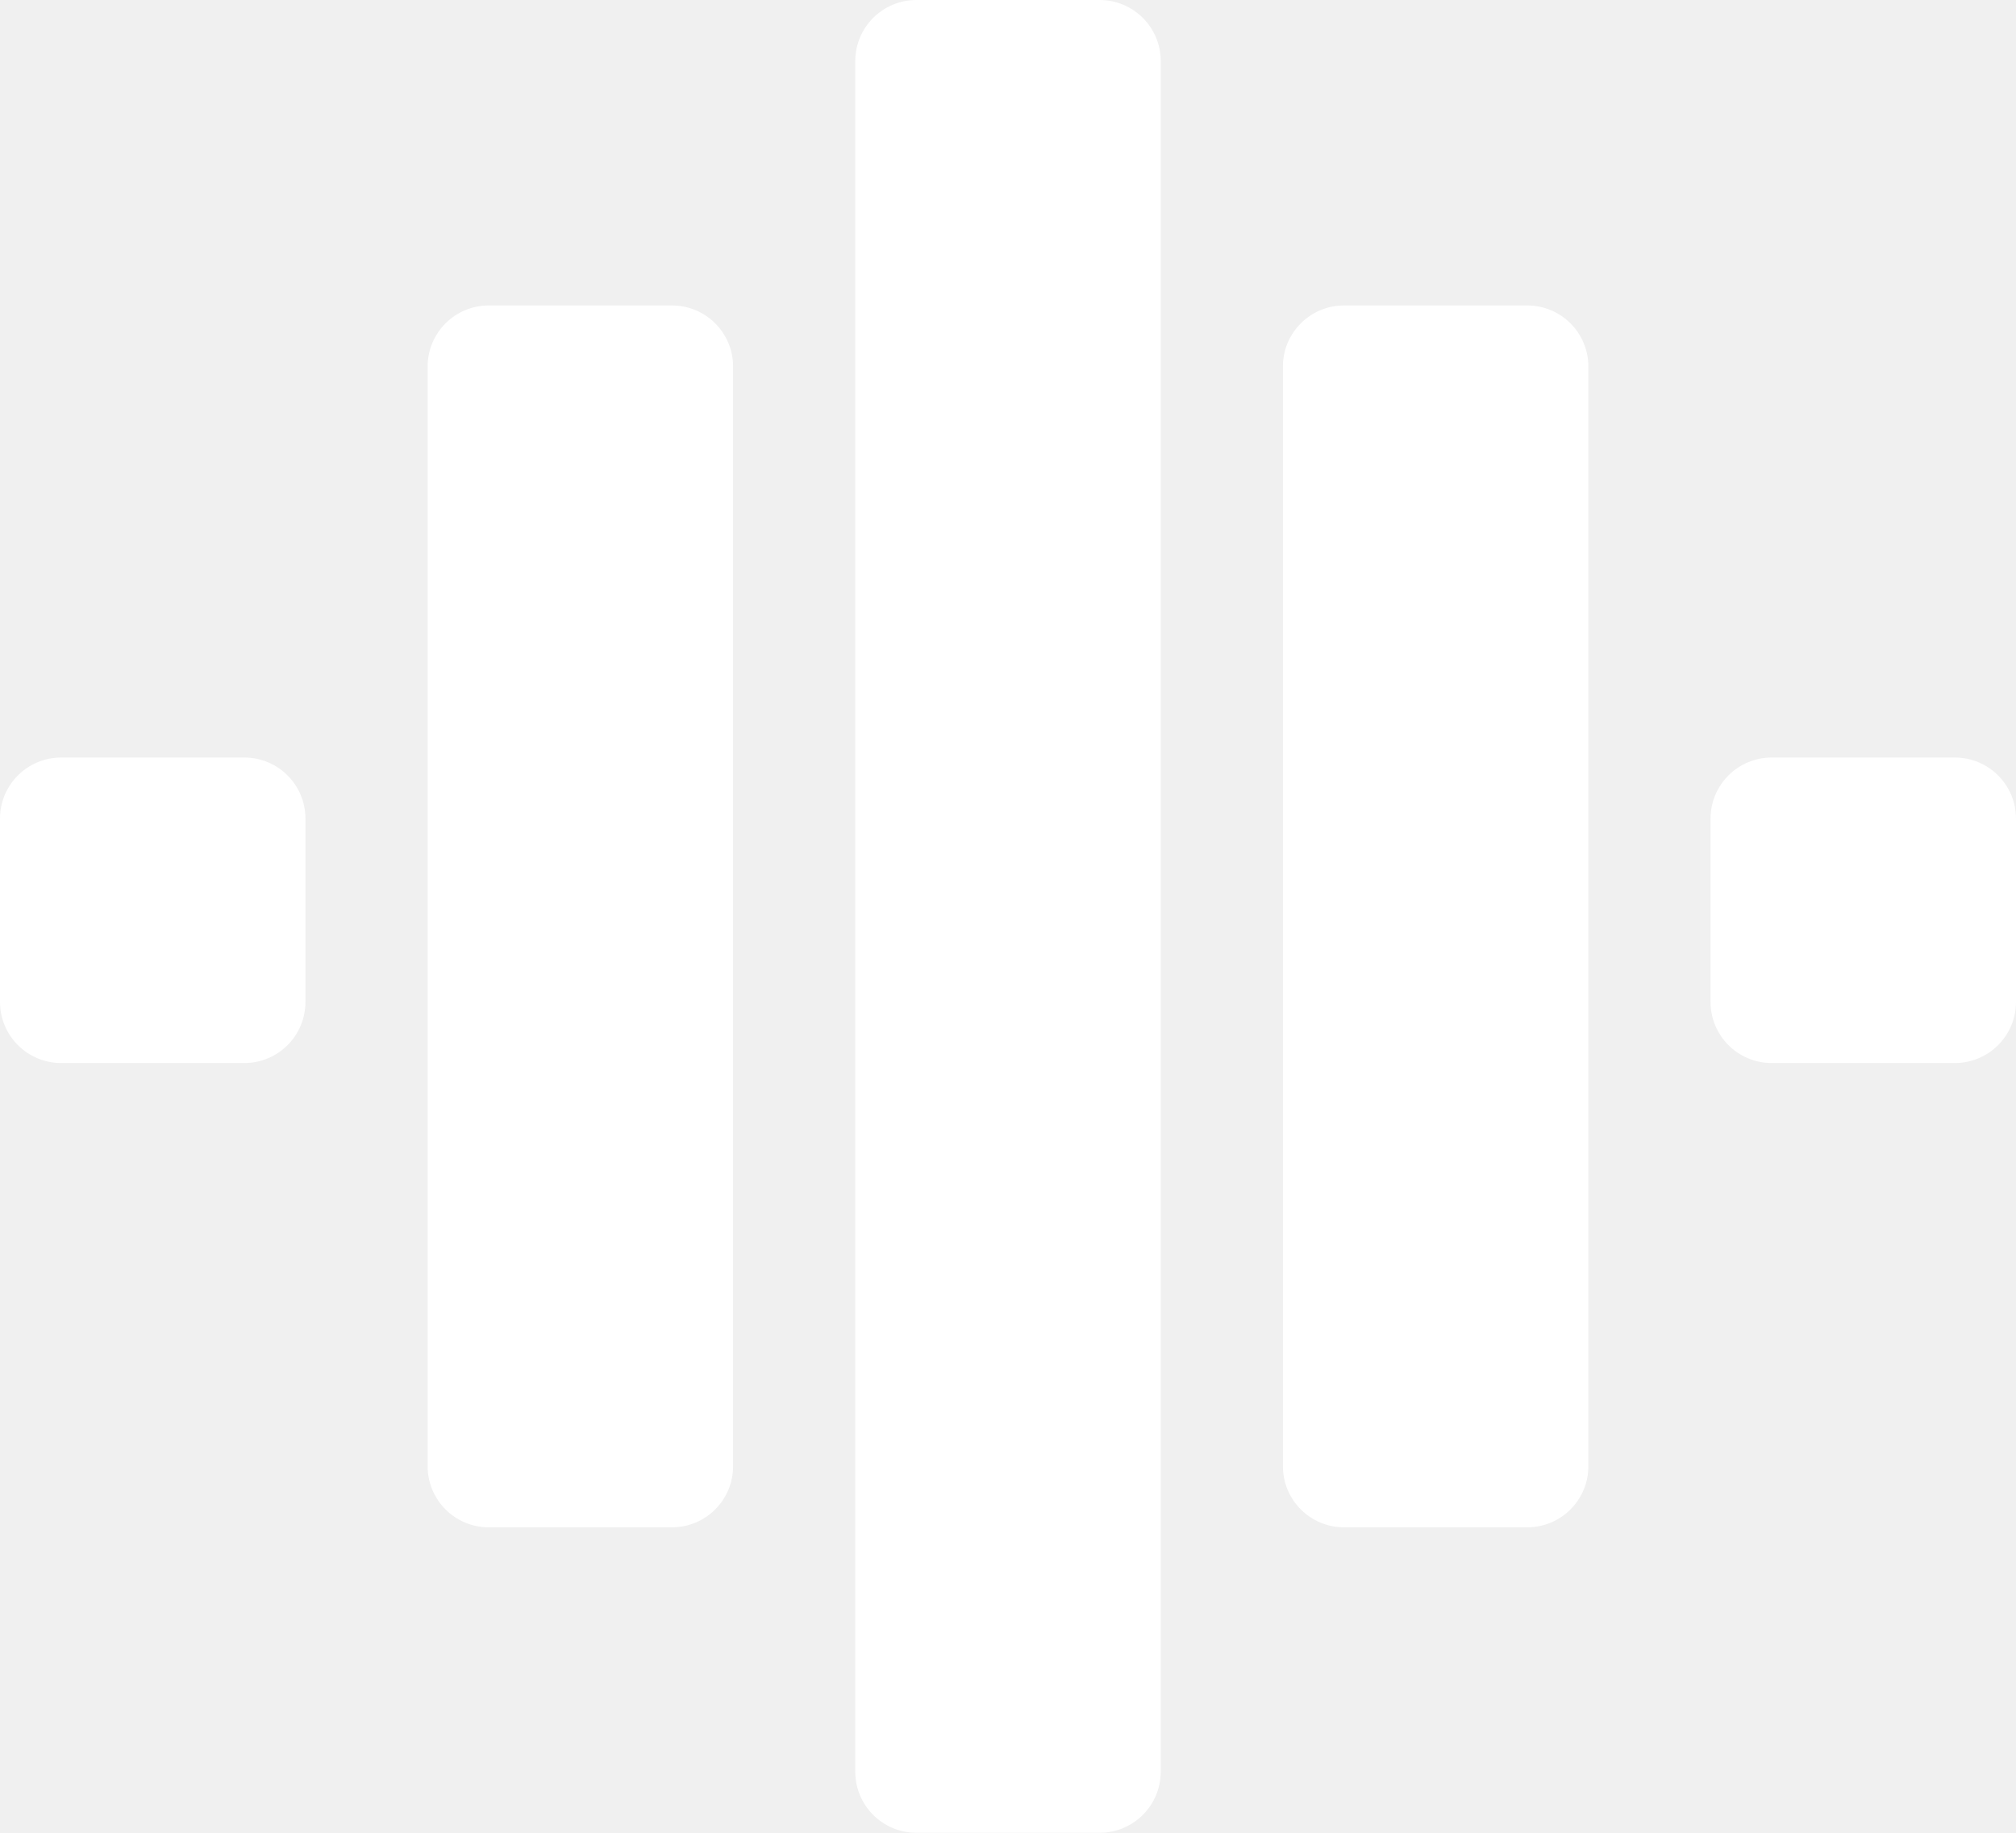
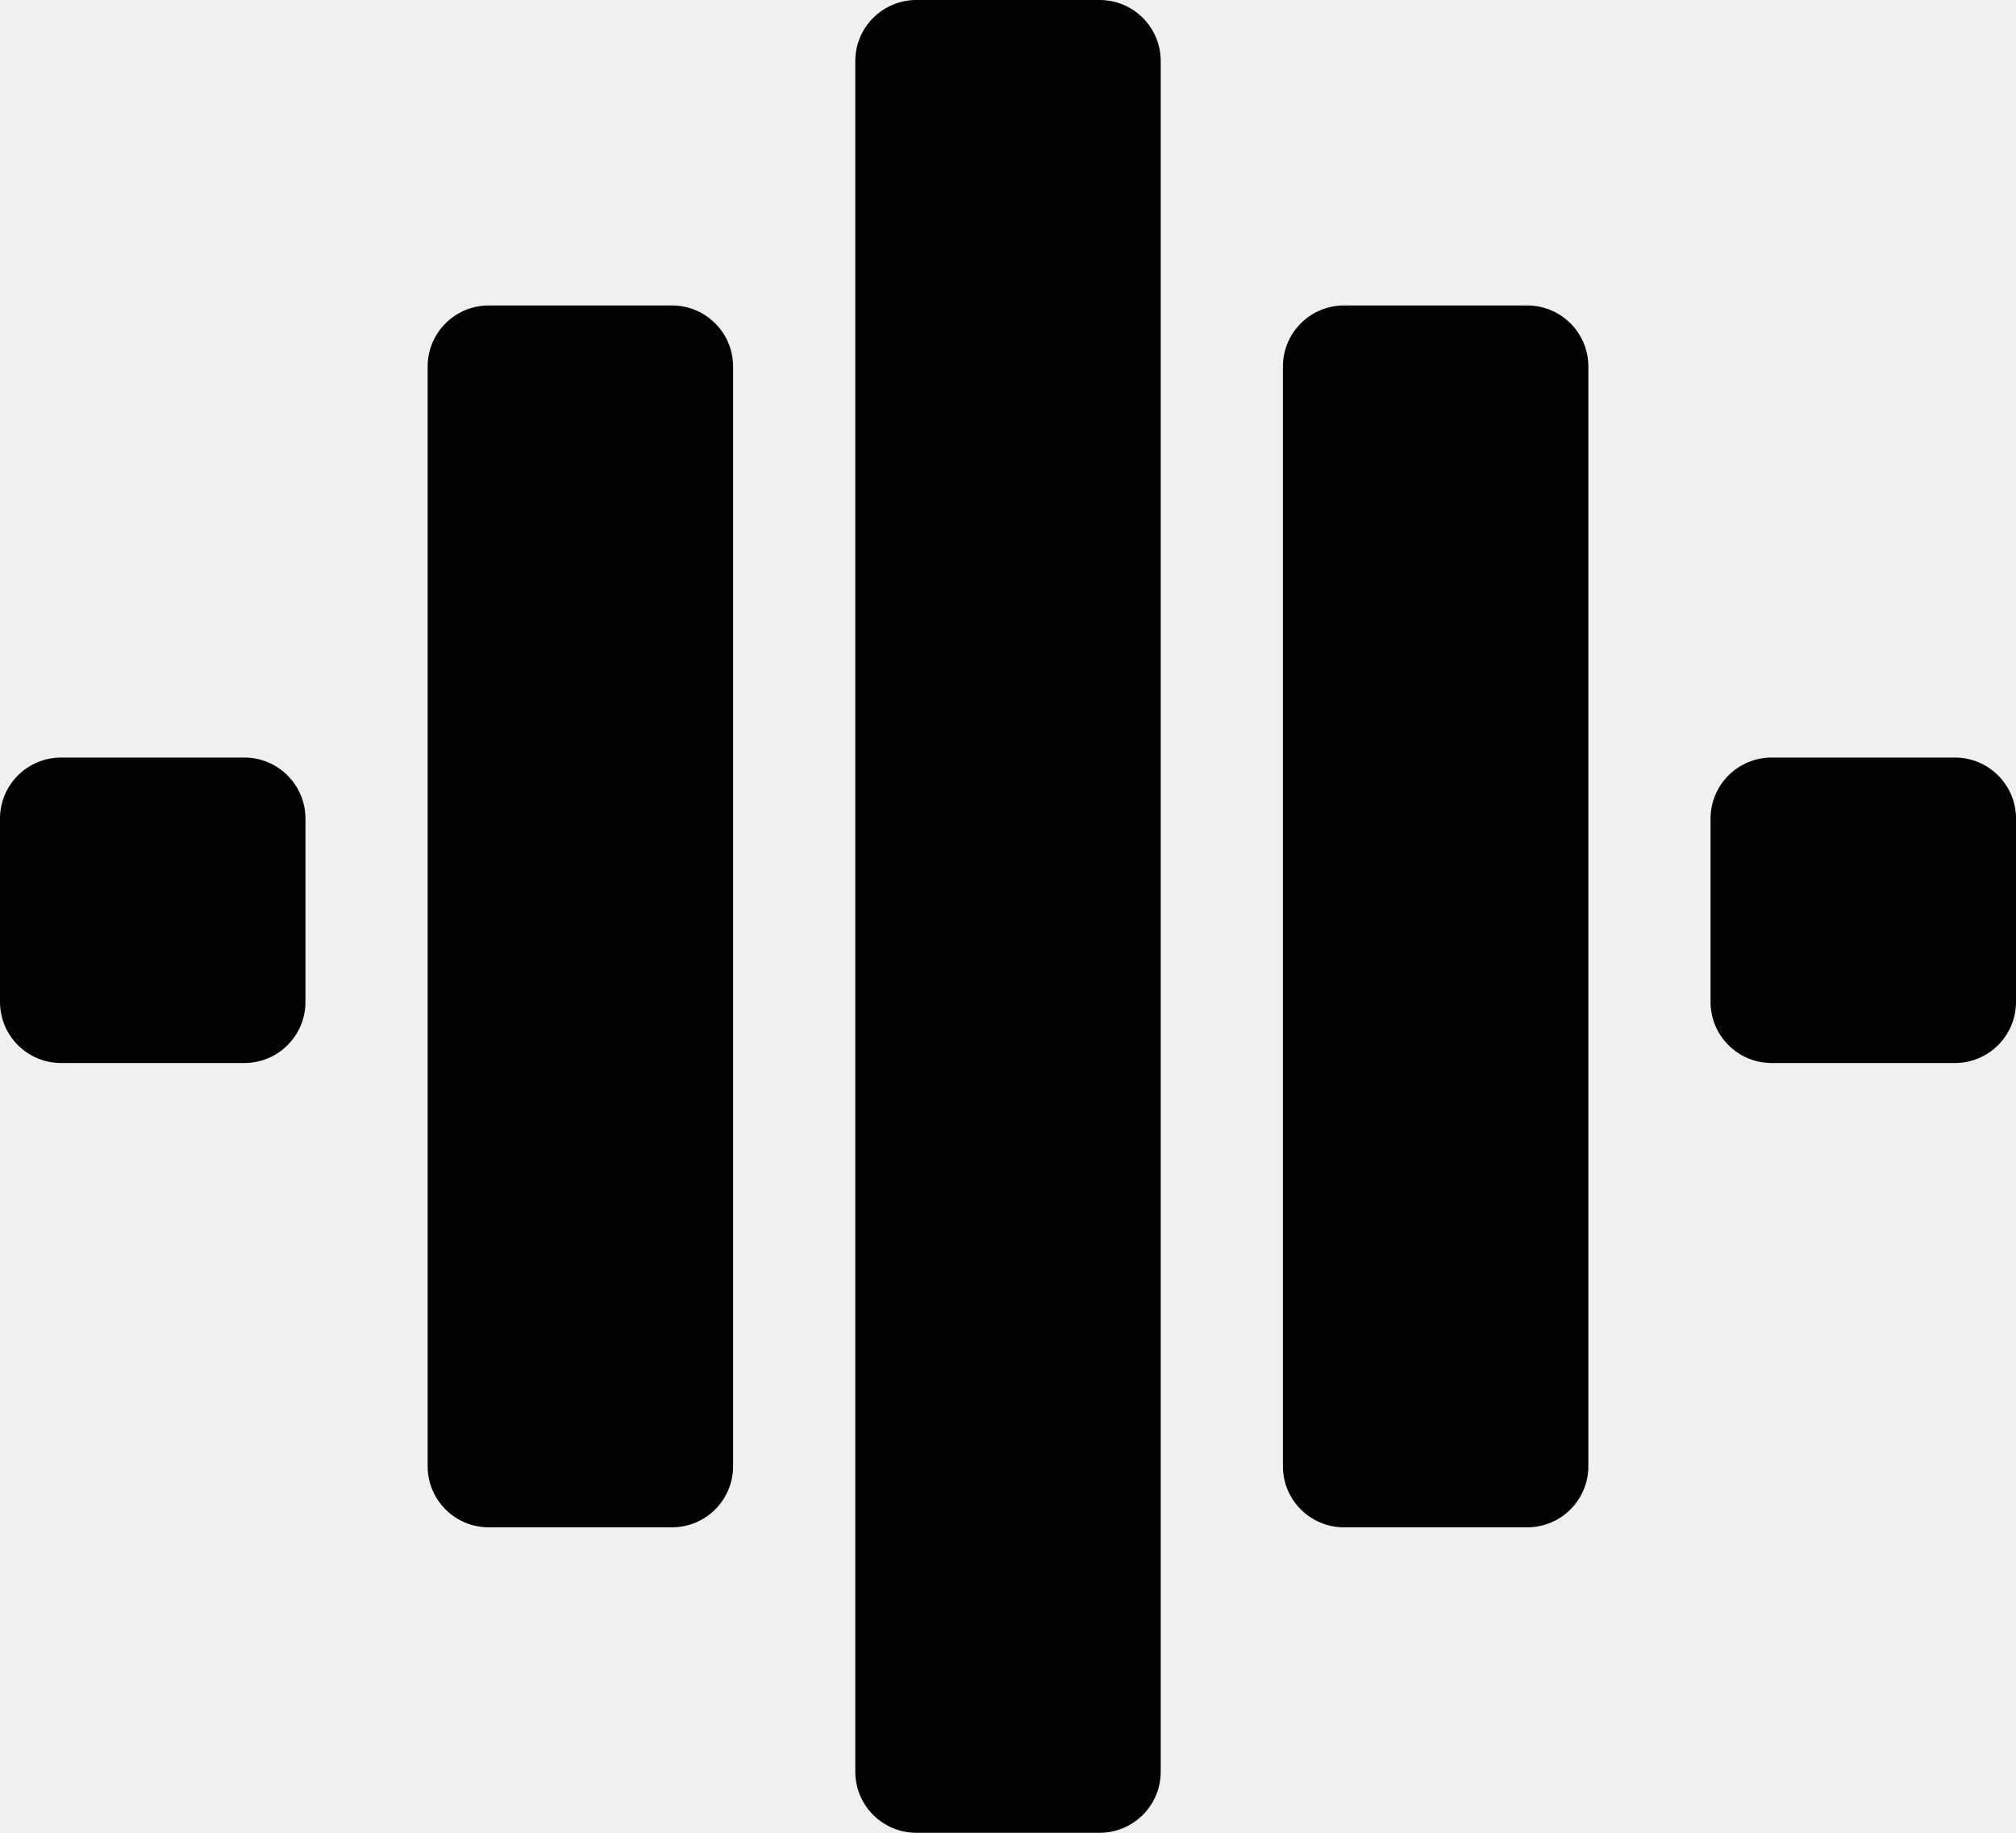
<svg xmlns="http://www.w3.org/2000/svg" width="165" height="150" viewBox="0 0 165 150" fill="none">
-   <path d="M90 0C92.761 4.02674e-08 95 2.239 95 5V145C95 147.761 92.761 150 90 150H75C72.239 150 70 147.761 70 145V5C70 2.239 72.239 0 75 0H90ZM55 25C57.761 25 60 27.239 60 30V120C60 122.761 57.761 125 55 125H40C37.239 125 35 122.761 35 120V30C35 27.239 37.239 25 40 25H55ZM125 25C127.761 25 130 27.239 130 30V120C130 122.761 127.761 125 125 125H110C107.239 125 105 122.761 105 120V30C105 27.239 107.239 25 110 25H125ZM20 62C22.761 62 25 64.239 25 67V82C25 84.761 22.761 87 20 87H5C2.239 87 0 84.761 0 82V67C4.0266e-08 64.239 2.239 62 5 62H20ZM160 62C162.761 62 165 64.239 165 67V82C165 84.761 162.761 87 160 87H145C142.239 87 140 84.761 140 82V67C140 64.239 142.239 62 145 62H160Z" fill="white" />
+   <path d="M90 0C92.761 4.02674e-08 95 2.239 95 5V145C95 147.761 92.761 150 90 150H75C72.239 150 70 147.761 70 145V5C70 2.239 72.239 0 75 0H90ZM55 25C57.761 25 60 27.239 60 30V120C60 122.761 57.761 125 55 125H40C37.239 125 35 122.761 35 120V30C35 27.239 37.239 25 40 25H55ZM125 25C127.761 25 130 27.239 130 30V120C130 122.761 127.761 125 125 125H110C107.239 125 105 122.761 105 120V30C105 27.239 107.239 25 110 25H125ZM20 62C22.761 62 25 64.239 25 67V82C25 84.761 22.761 87 20 87H5C2.239 87 0 84.761 0 82V67C4.0266e-08 64.239 2.239 62 5 62H20ZM160 62C162.761 62 165 64.239 165 67V82C165 84.761 162.761 87 160 87H145C142.239 87 140 84.761 140 82V67C140 64.239 142.239 62 145 62H160Z" fill="currentColor" />
</svg>
